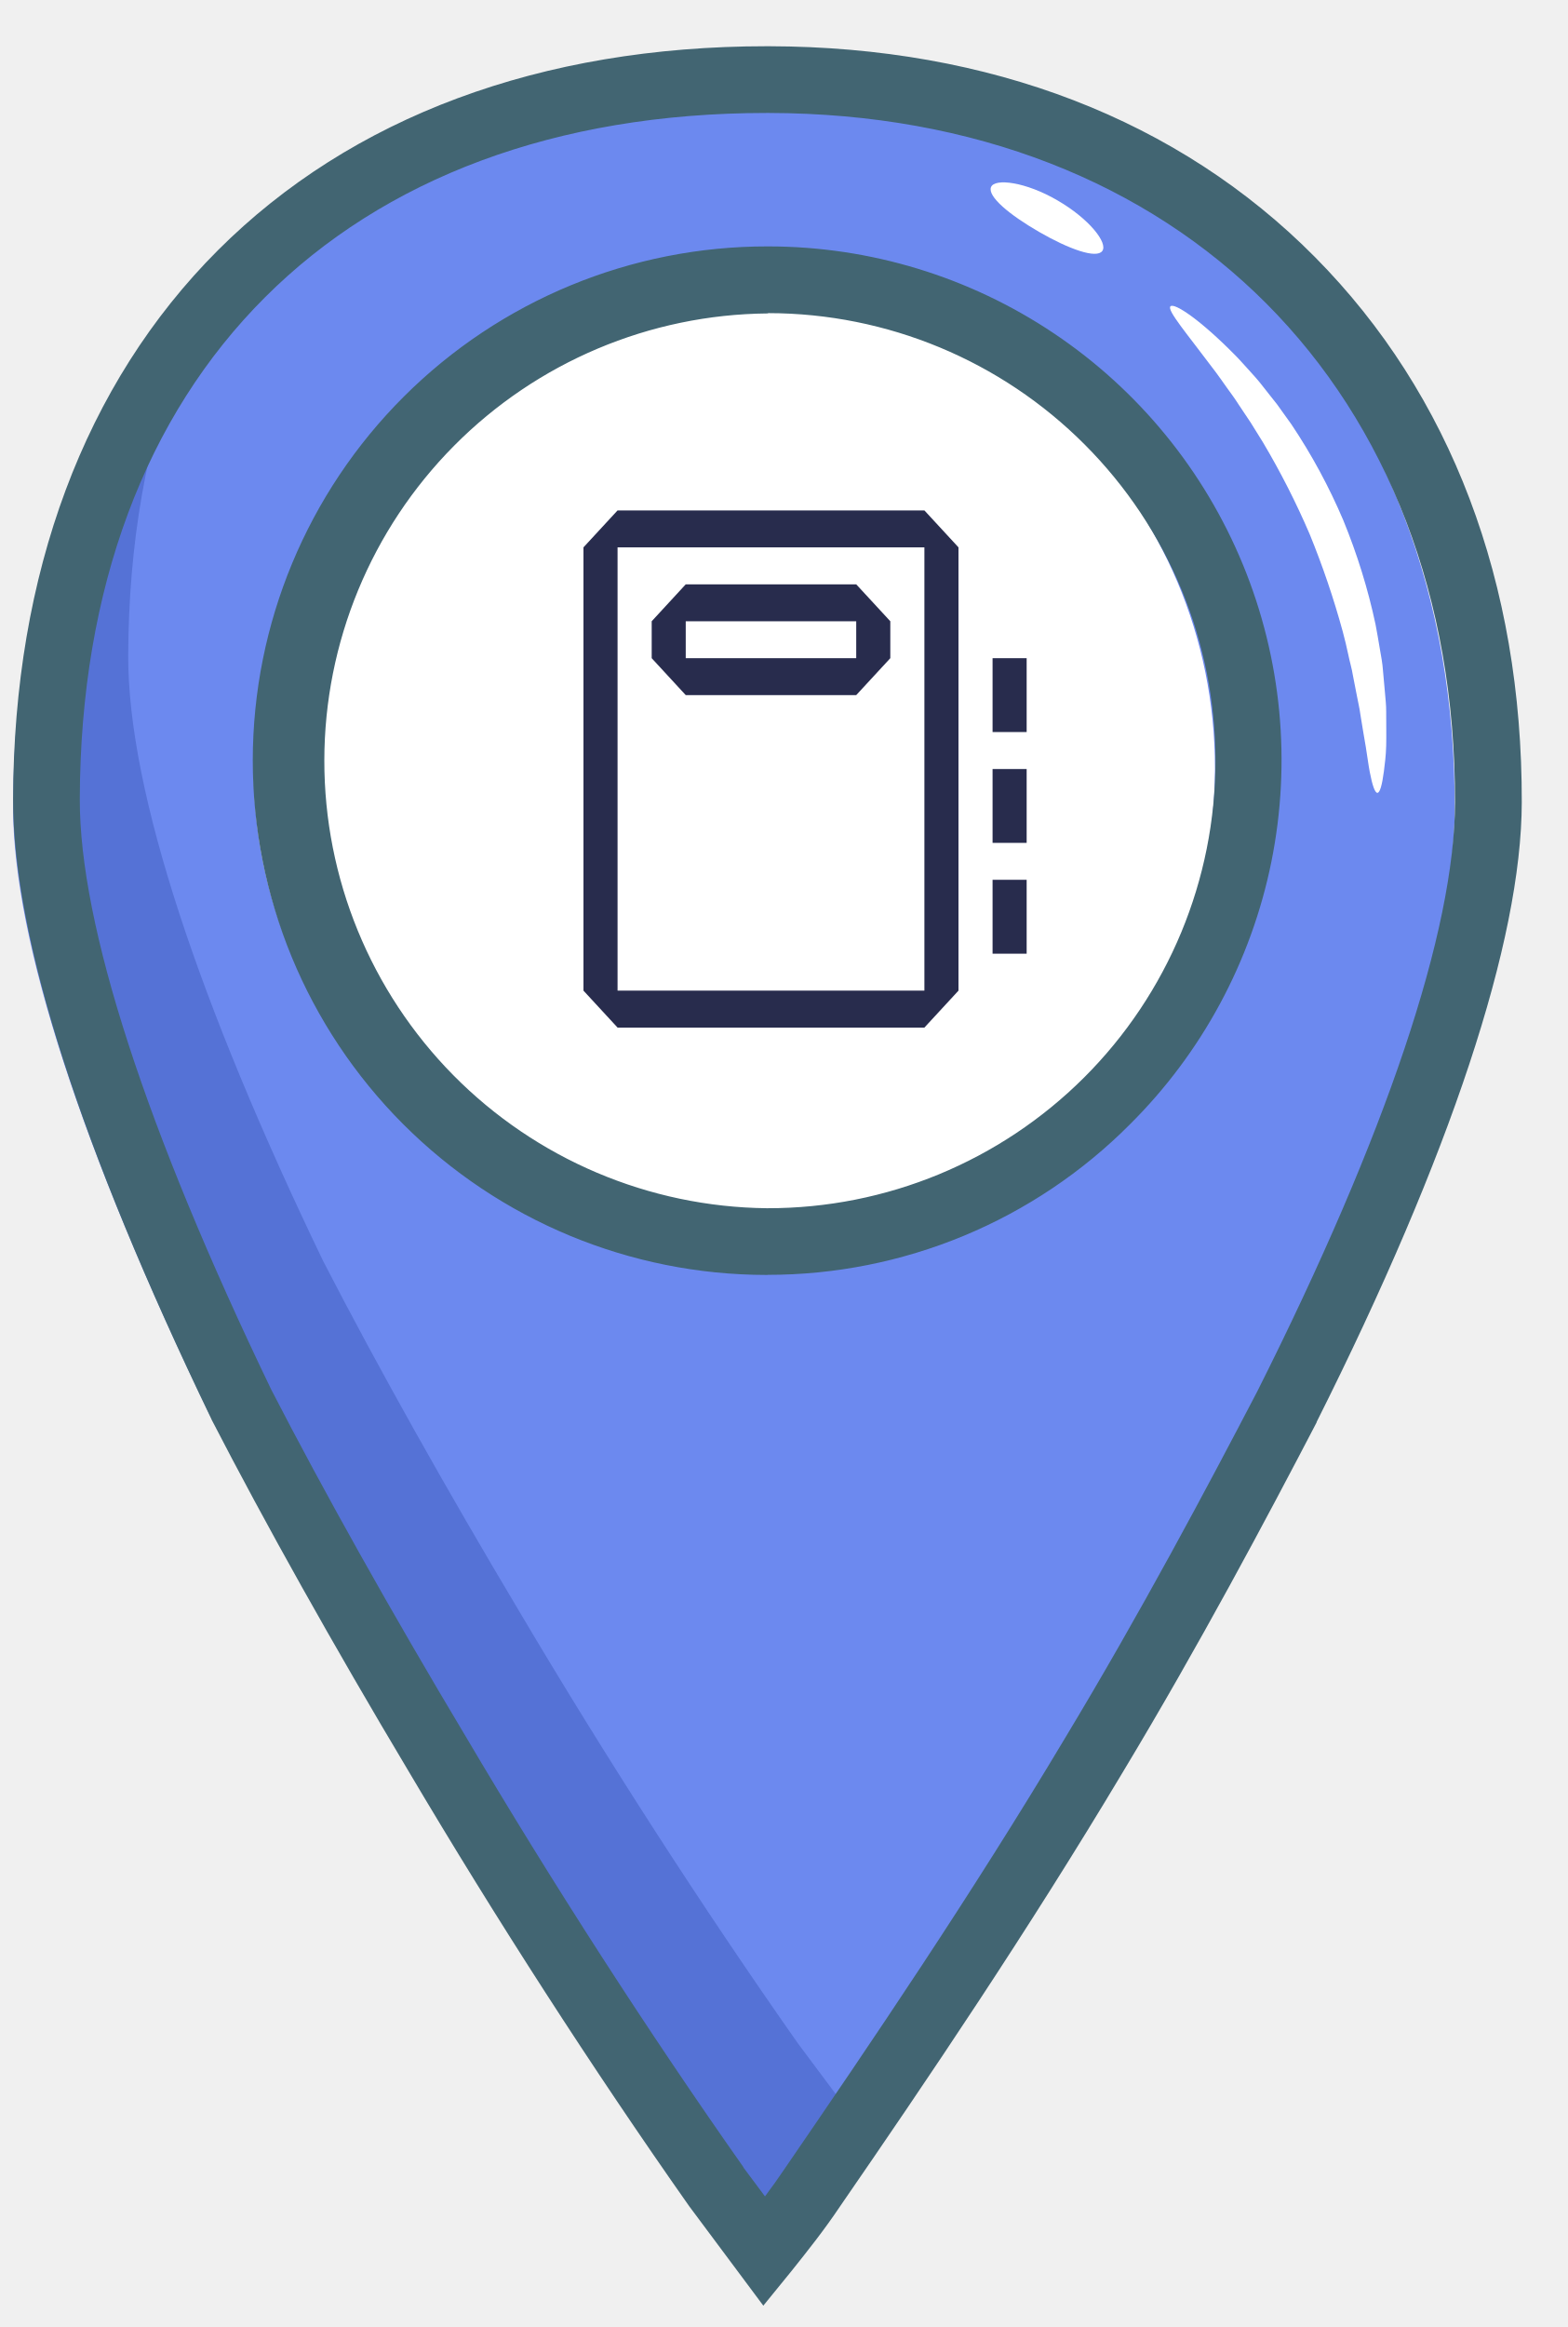
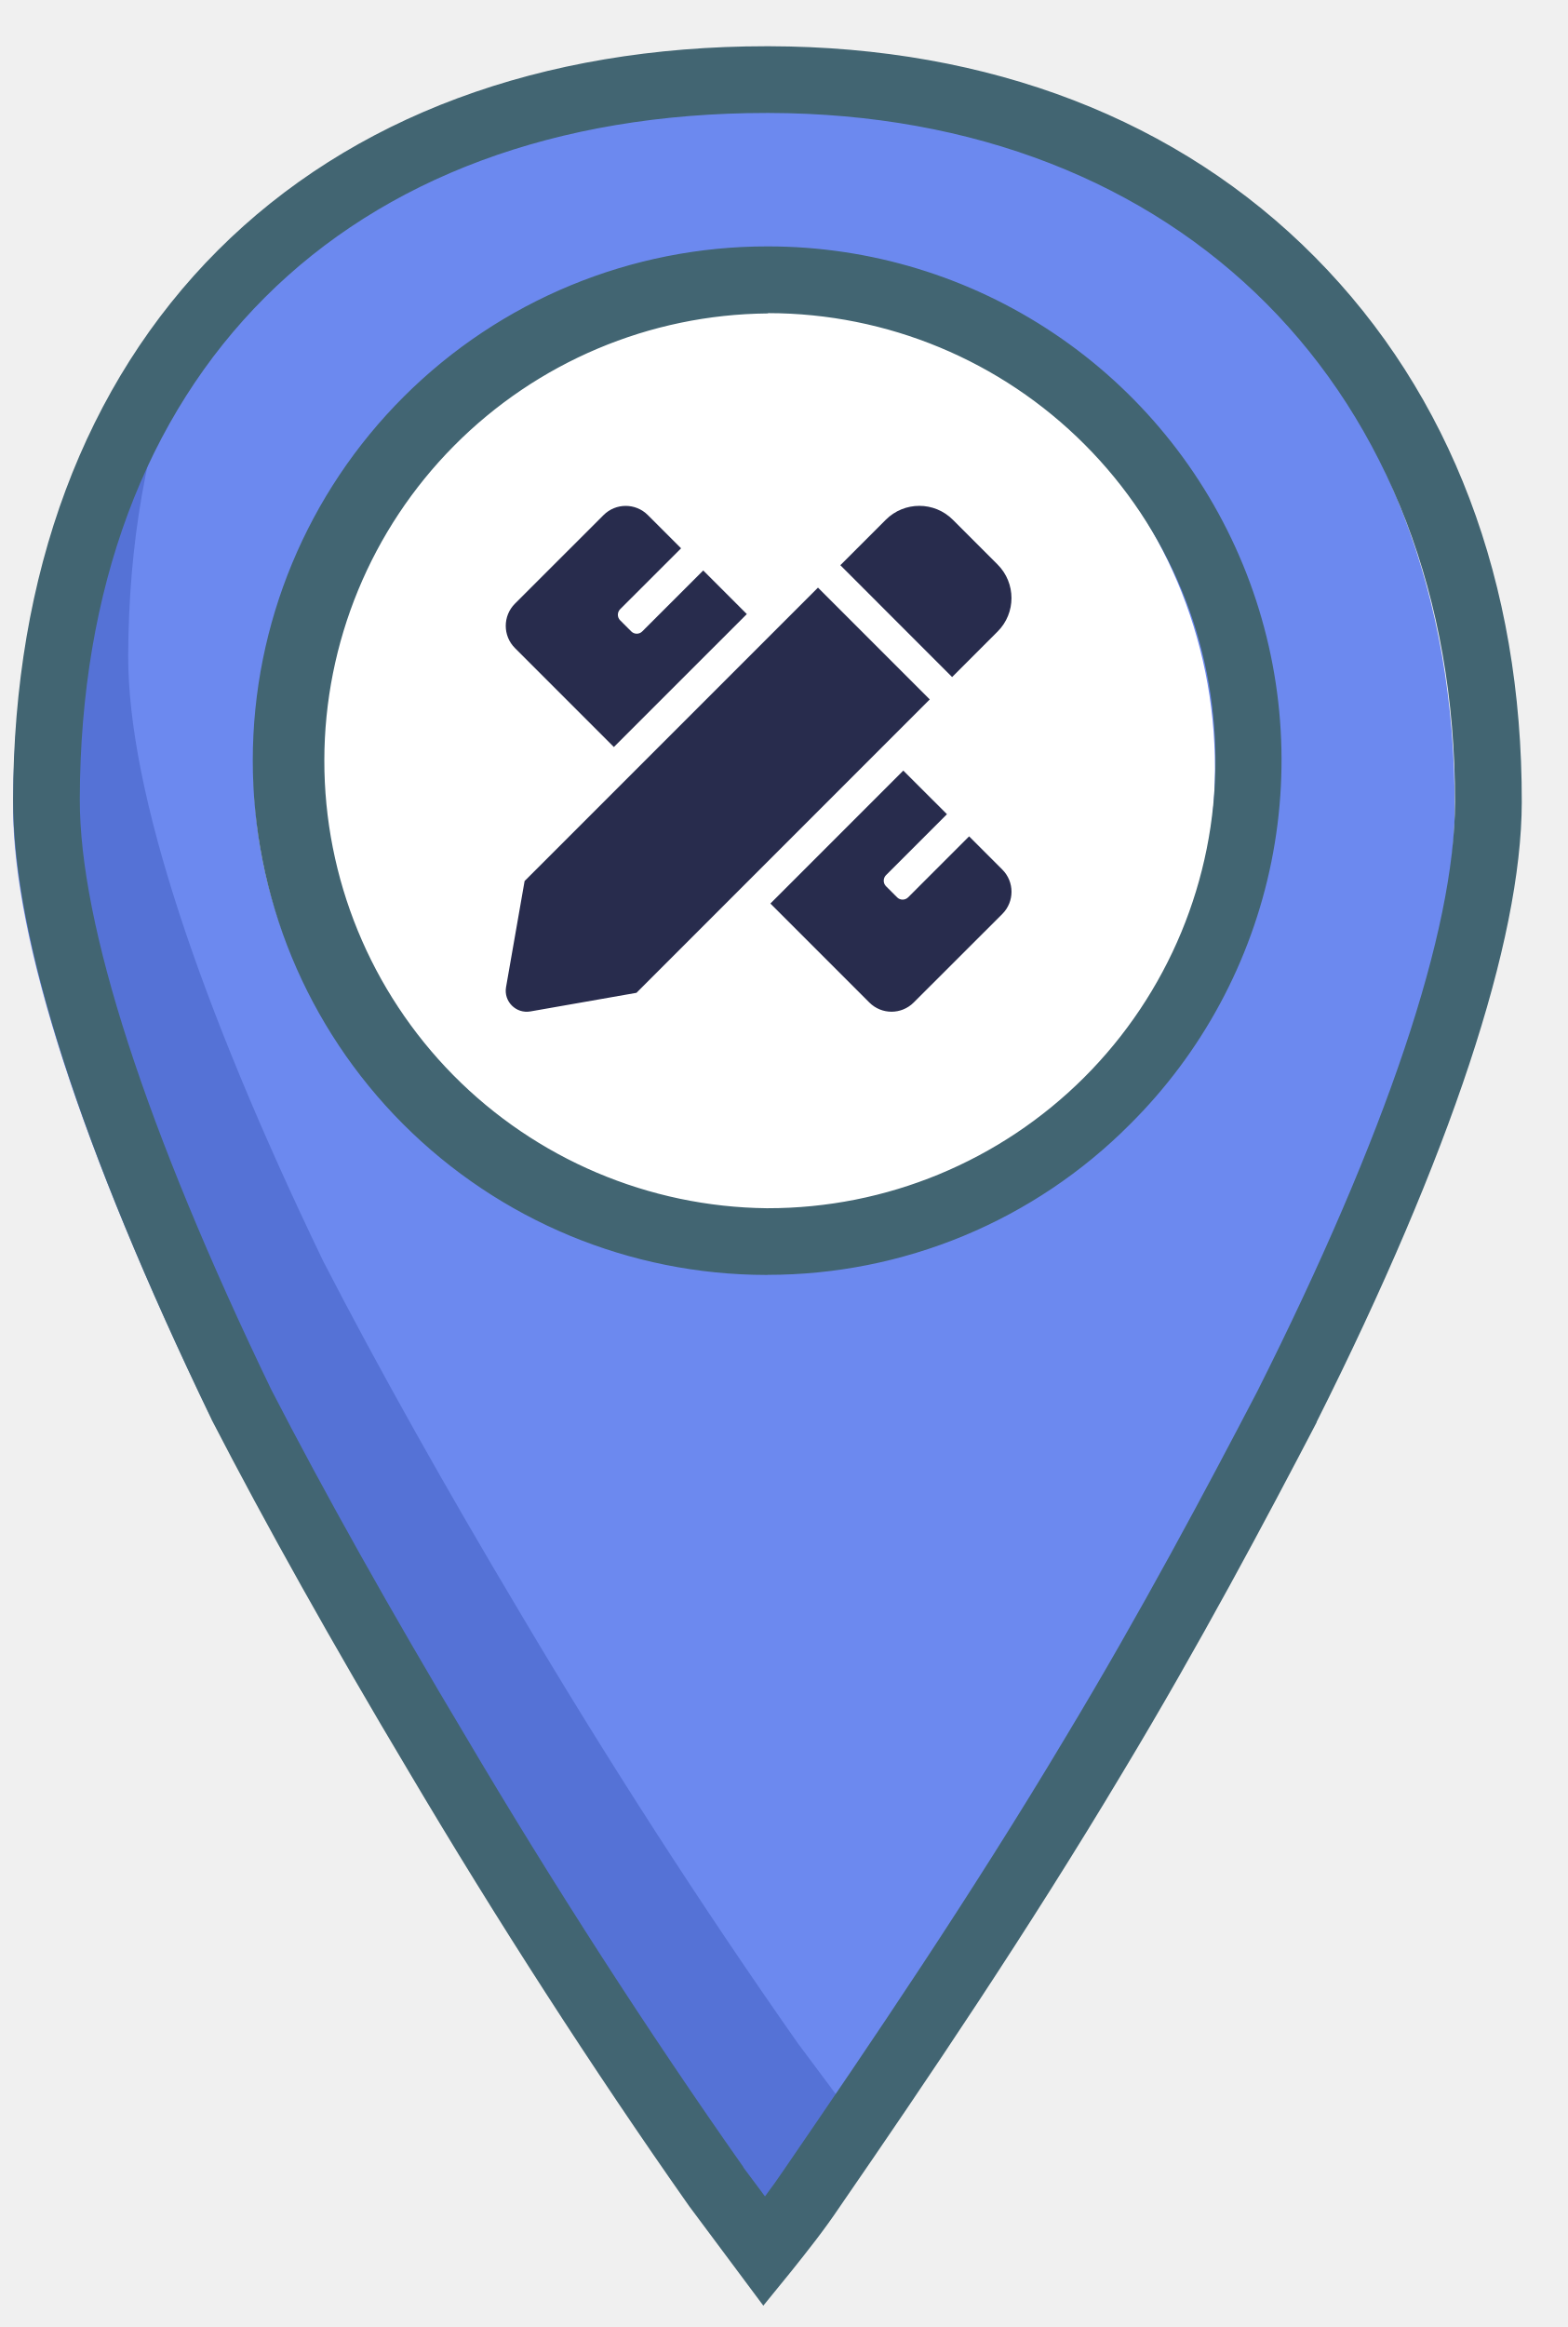
<svg xmlns="http://www.w3.org/2000/svg" width="31" height="46" viewBox="0 0 31 46" fill="none">
  <path d="M9.425 5.583C9.129 5.583 8.841 5.495 8.595 5.331C8.349 5.167 8.158 4.934 8.045 4.661C7.932 4.388 7.902 4.088 7.96 3.798C8.018 3.509 8.16 3.243 8.369 3.034C8.577 2.825 8.844 2.683 9.133 2.625C9.423 2.568 9.723 2.597 9.996 2.71C10.269 2.823 10.502 3.015 10.666 3.26C10.83 3.506 10.918 3.794 10.918 4.09C10.917 4.486 10.76 4.865 10.48 5.145C10.2 5.425 9.82 5.583 9.425 5.583ZM9.425 3.727C9.353 3.727 9.283 3.748 9.223 3.788C9.163 3.828 9.117 3.885 9.089 3.951C9.062 4.017 9.055 4.09 9.069 4.161C9.083 4.231 9.117 4.296 9.168 4.346C9.219 4.397 9.283 4.432 9.354 4.446C9.424 4.46 9.497 4.452 9.563 4.425C9.63 4.397 9.686 4.351 9.726 4.291C9.766 4.232 9.787 4.162 9.787 4.09C9.787 4.042 9.778 3.995 9.76 3.951C9.741 3.907 9.715 3.867 9.681 3.833C9.647 3.8 9.607 3.773 9.563 3.755C9.519 3.736 9.472 3.727 9.425 3.727Z" fill="#E7F6FF" />
  <path d="M12.089 4.817C12.378 4.817 12.613 4.582 12.613 4.293C12.613 4.003 12.378 3.769 12.089 3.769C11.8 3.769 11.565 4.003 11.565 4.293C11.565 4.582 11.8 4.817 12.089 4.817Z" fill="#E7F6FF" />
  <g opacity="0.5">
    <path opacity="0.5" d="M19.682 31.617V32.768C19.349 33.826 18.826 35.064 18.139 36.429C17.857 36.971 17.554 37.543 17.23 38.13C17.452 37.754 17.665 37.385 17.87 37.018C17.631 37.472 17.377 37.944 17.11 38.423V36.633L17.189 36.484L17.11 36.625V36.559C17.229 36.334 17.345 36.114 17.458 35.9C18.203 34.417 18.756 33.085 19.082 31.97C19.285 31.856 19.485 31.738 19.682 31.617Z" fill="#BBD2E5" />
  </g>
  <path d="M24.631 14.911C24.619 20.14 20.333 24.405 15.106 24.394C10.579 24.385 6.771 21.168 5.841 16.91C5.745 16.363 5.697 15.808 5.699 15.253C5.71 10.027 9.997 5.758 15.223 5.769C19.745 5.779 23.546 8.987 24.485 13.234C24.484 13.236 24.484 13.238 24.485 13.24C24.583 13.792 24.632 14.351 24.631 14.911Z" fill="white" />
  <path d="M14.548 1.711C5.757 1.692 0.28 7.224 0.259 15.936C0.253 18.629 1.672 22.829 4.114 27.901C5.218 30.043 6.563 32.423 7.977 34.8C9.712 37.734 11.607 40.669 13.502 43.365L14.45 44.636C14.767 44.239 15.085 43.844 15.402 43.369C17.31 40.602 19.216 37.754 20.961 34.829C22.392 32.456 23.665 30.082 24.778 27.947C27.321 22.884 28.758 18.689 28.764 15.996C28.791 7.523 23.102 1.73 14.548 1.711ZM14.498 24.675C9.271 24.664 5.003 20.379 5.014 15.151C5.026 9.923 9.312 5.659 14.539 5.671C19.766 5.682 24.034 9.968 24.023 15.195C24.012 20.422 19.725 24.689 14.498 24.675Z" fill="#6C89EF" />
  <path d="M24.898 29.004C23.92 30.857 22.83 32.852 21.627 34.845C19.88 37.771 17.973 40.619 16.069 43.386C15.751 43.857 15.434 44.255 15.115 44.652L14.165 43.383C12.269 40.687 10.374 37.752 8.644 34.819C7.222 32.439 5.881 30.06 4.781 27.92C2.331 22.845 0.912 18.644 0.918 15.952C0.926 12.357 1.86 9.304 3.579 6.958C2.899 8.727 2.542 10.743 2.535 12.964C2.529 15.657 3.948 19.858 6.39 24.929C7.494 27.07 8.835 29.452 10.253 31.829C11.988 34.761 13.883 37.696 15.777 40.393L16.725 41.663C17.044 41.266 17.361 40.871 17.679 40.396C19.586 37.629 21.492 34.781 23.237 31.856C23.821 30.902 24.373 29.945 24.898 29.004Z" fill="#5572D6" />
  <path d="M15.093 45.578L13.626 43.61C11.724 40.906 9.804 37.93 8.072 35.002C6.588 32.517 5.245 30.119 4.187 28.069L4.18 28.052C1.572 22.641 0.253 18.517 0.259 15.8C0.268 11.335 1.672 7.583 4.31 4.946C6.948 2.309 10.697 0.914 15.16 0.914H15.207C19.573 0.924 23.309 2.365 26 5.081C28.692 7.798 30.099 11.516 30.09 15.861C30.085 18.606 28.677 22.841 26.034 28.109V28.117C25.041 30.023 23.708 32.531 22.198 35.037C20.327 38.168 18.325 41.128 16.614 43.61C16.289 44.095 15.961 44.504 15.645 44.9L15.093 45.578ZM14.699 42.846L15.126 43.418C15.256 43.244 15.386 43.064 15.516 42.87C17.217 40.39 19.209 37.456 21.061 34.355C22.553 31.882 23.872 29.399 24.857 27.511C27.412 22.429 28.765 18.4 28.77 15.859C28.788 7.727 23.335 2.251 15.204 2.233H15.16C6.799 2.233 1.595 7.428 1.578 15.8C1.572 18.283 2.881 22.318 5.364 27.471C6.408 29.496 7.736 31.866 9.209 34.327C10.921 37.225 12.819 40.169 14.699 42.839V42.846ZM15.176 25.203H15.154C12.457 25.201 9.873 24.127 7.968 22.218C6.064 20.31 4.996 17.723 4.998 15.027C5.001 12.33 6.075 9.746 7.984 7.841C9.892 5.937 12.479 4.868 15.175 4.871H15.198C17.208 4.873 19.173 5.472 20.842 6.592C22.512 7.712 23.811 9.302 24.576 11.161C25.341 13.02 25.537 15.064 25.139 17.035C24.74 19.005 23.766 20.813 22.339 22.229C21.4 23.172 20.284 23.92 19.055 24.43C17.825 24.94 16.507 25.202 15.176 25.201V25.203ZM15.176 6.196C12.846 6.217 10.619 7.157 8.978 8.812C7.337 10.466 6.415 12.701 6.413 15.031C6.41 17.361 7.328 19.598 8.965 21.256C10.602 22.913 12.828 23.858 15.158 23.884H15.177C17.524 23.887 19.775 22.957 21.436 21.3C23.097 19.642 24.031 17.393 24.033 15.046C24.036 12.7 23.106 10.449 21.448 8.788C19.791 7.127 17.542 6.193 15.195 6.19L15.176 6.196Z" fill="#426572" />
-   <path d="M26.561 10.285C26.834 10.95 27.048 11.638 27.198 12.341C27.23 12.503 27.255 12.662 27.281 12.812C27.307 12.961 27.337 13.115 27.346 13.261L27.384 13.683C27.395 13.819 27.411 13.948 27.409 14.072C27.409 14.321 27.414 14.543 27.409 14.742C27.404 14.941 27.381 15.108 27.364 15.246C27.328 15.522 27.284 15.673 27.235 15.673C27.186 15.673 27.134 15.522 27.083 15.254C27.057 15.119 27.037 14.955 27.006 14.766C26.975 14.576 26.935 14.361 26.899 14.125C26.884 14.006 26.854 13.884 26.83 13.756L26.752 13.357C26.731 13.219 26.687 13.079 26.658 12.934C26.629 12.789 26.59 12.639 26.551 12.488C26.372 11.832 26.153 11.188 25.896 10.559C25.628 9.935 25.32 9.329 24.973 8.745L24.732 8.357L24.491 7.996C24.416 7.878 24.336 7.769 24.259 7.664C24.183 7.558 24.113 7.455 24.041 7.359C23.467 6.592 23.071 6.134 23.143 6.056C23.215 5.977 23.73 6.316 24.429 7.028C24.517 7.116 24.602 7.216 24.694 7.315C24.785 7.414 24.882 7.522 24.97 7.637C25.057 7.753 25.158 7.87 25.252 7.994L25.535 8.389C25.936 8.987 26.279 9.622 26.561 10.285Z" fill="white" />
-   <path d="M20.909 3.961C21.537 4.325 21.912 4.804 21.795 4.962C21.678 5.119 21.136 4.925 20.547 4.585C19.958 4.245 19.524 3.883 19.595 3.7C19.666 3.517 20.284 3.596 20.909 3.961Z" fill="white" />
-   <path fill-rule="evenodd" clip-rule="evenodd" d="M11.537 10.82L12.211 10.09H18.278L18.952 10.82V19.583L18.278 20.313H12.211L11.537 19.583V10.82ZM12.211 10.82V19.583H18.278V10.82H12.211ZM12.886 12.281L13.559 11.551H16.93L17.604 12.281V13.011L16.93 13.741H13.559L12.886 13.011V12.281ZM13.559 12.281V13.011H16.93V12.281H13.559ZM20.3 13.011H19.626V14.471H20.3V13.011ZM19.626 15.202H20.3V16.662H19.626V15.202ZM20.3 17.392H19.626V18.853H20.3V17.392Z" fill="#282C4D" />
+   <path d="M12.138 14.767L14.767 12.139L13.905 11.277L12.7 12.481C12.686 12.496 12.669 12.507 12.65 12.515C12.631 12.523 12.611 12.527 12.591 12.527C12.57 12.527 12.55 12.523 12.531 12.515C12.513 12.507 12.495 12.496 12.481 12.481L12.262 12.262C12.202 12.202 12.202 12.104 12.262 12.043L13.467 10.839L12.81 10.182C12.568 9.94 12.176 9.94 11.934 10.182L10.181 11.934C9.94 12.176 9.94 12.568 10.181 12.81L12.138 14.767V14.767ZM19.725 12.485C20.092 12.119 20.091 11.525 19.725 11.159L18.841 10.275C18.475 9.908 17.881 9.908 17.514 10.275L16.616 11.173L18.826 13.384L19.725 12.485V12.485ZM16.174 11.616L10.373 17.416L10.006 19.514C9.957 19.797 10.203 20.043 10.487 19.994L12.585 19.626L18.384 13.826L16.174 11.616ZM19.819 17.19L19.162 16.533L17.957 17.738C17.896 17.799 17.798 17.799 17.738 17.738L17.519 17.519C17.459 17.459 17.459 17.36 17.519 17.3L18.724 16.095L17.861 15.233L15.233 17.861L17.19 19.818C17.432 20.06 17.824 20.06 18.066 19.818L19.819 18.067C20.061 17.825 20.061 17.432 19.819 17.19Z" fill="#282C4D" />
</svg>
